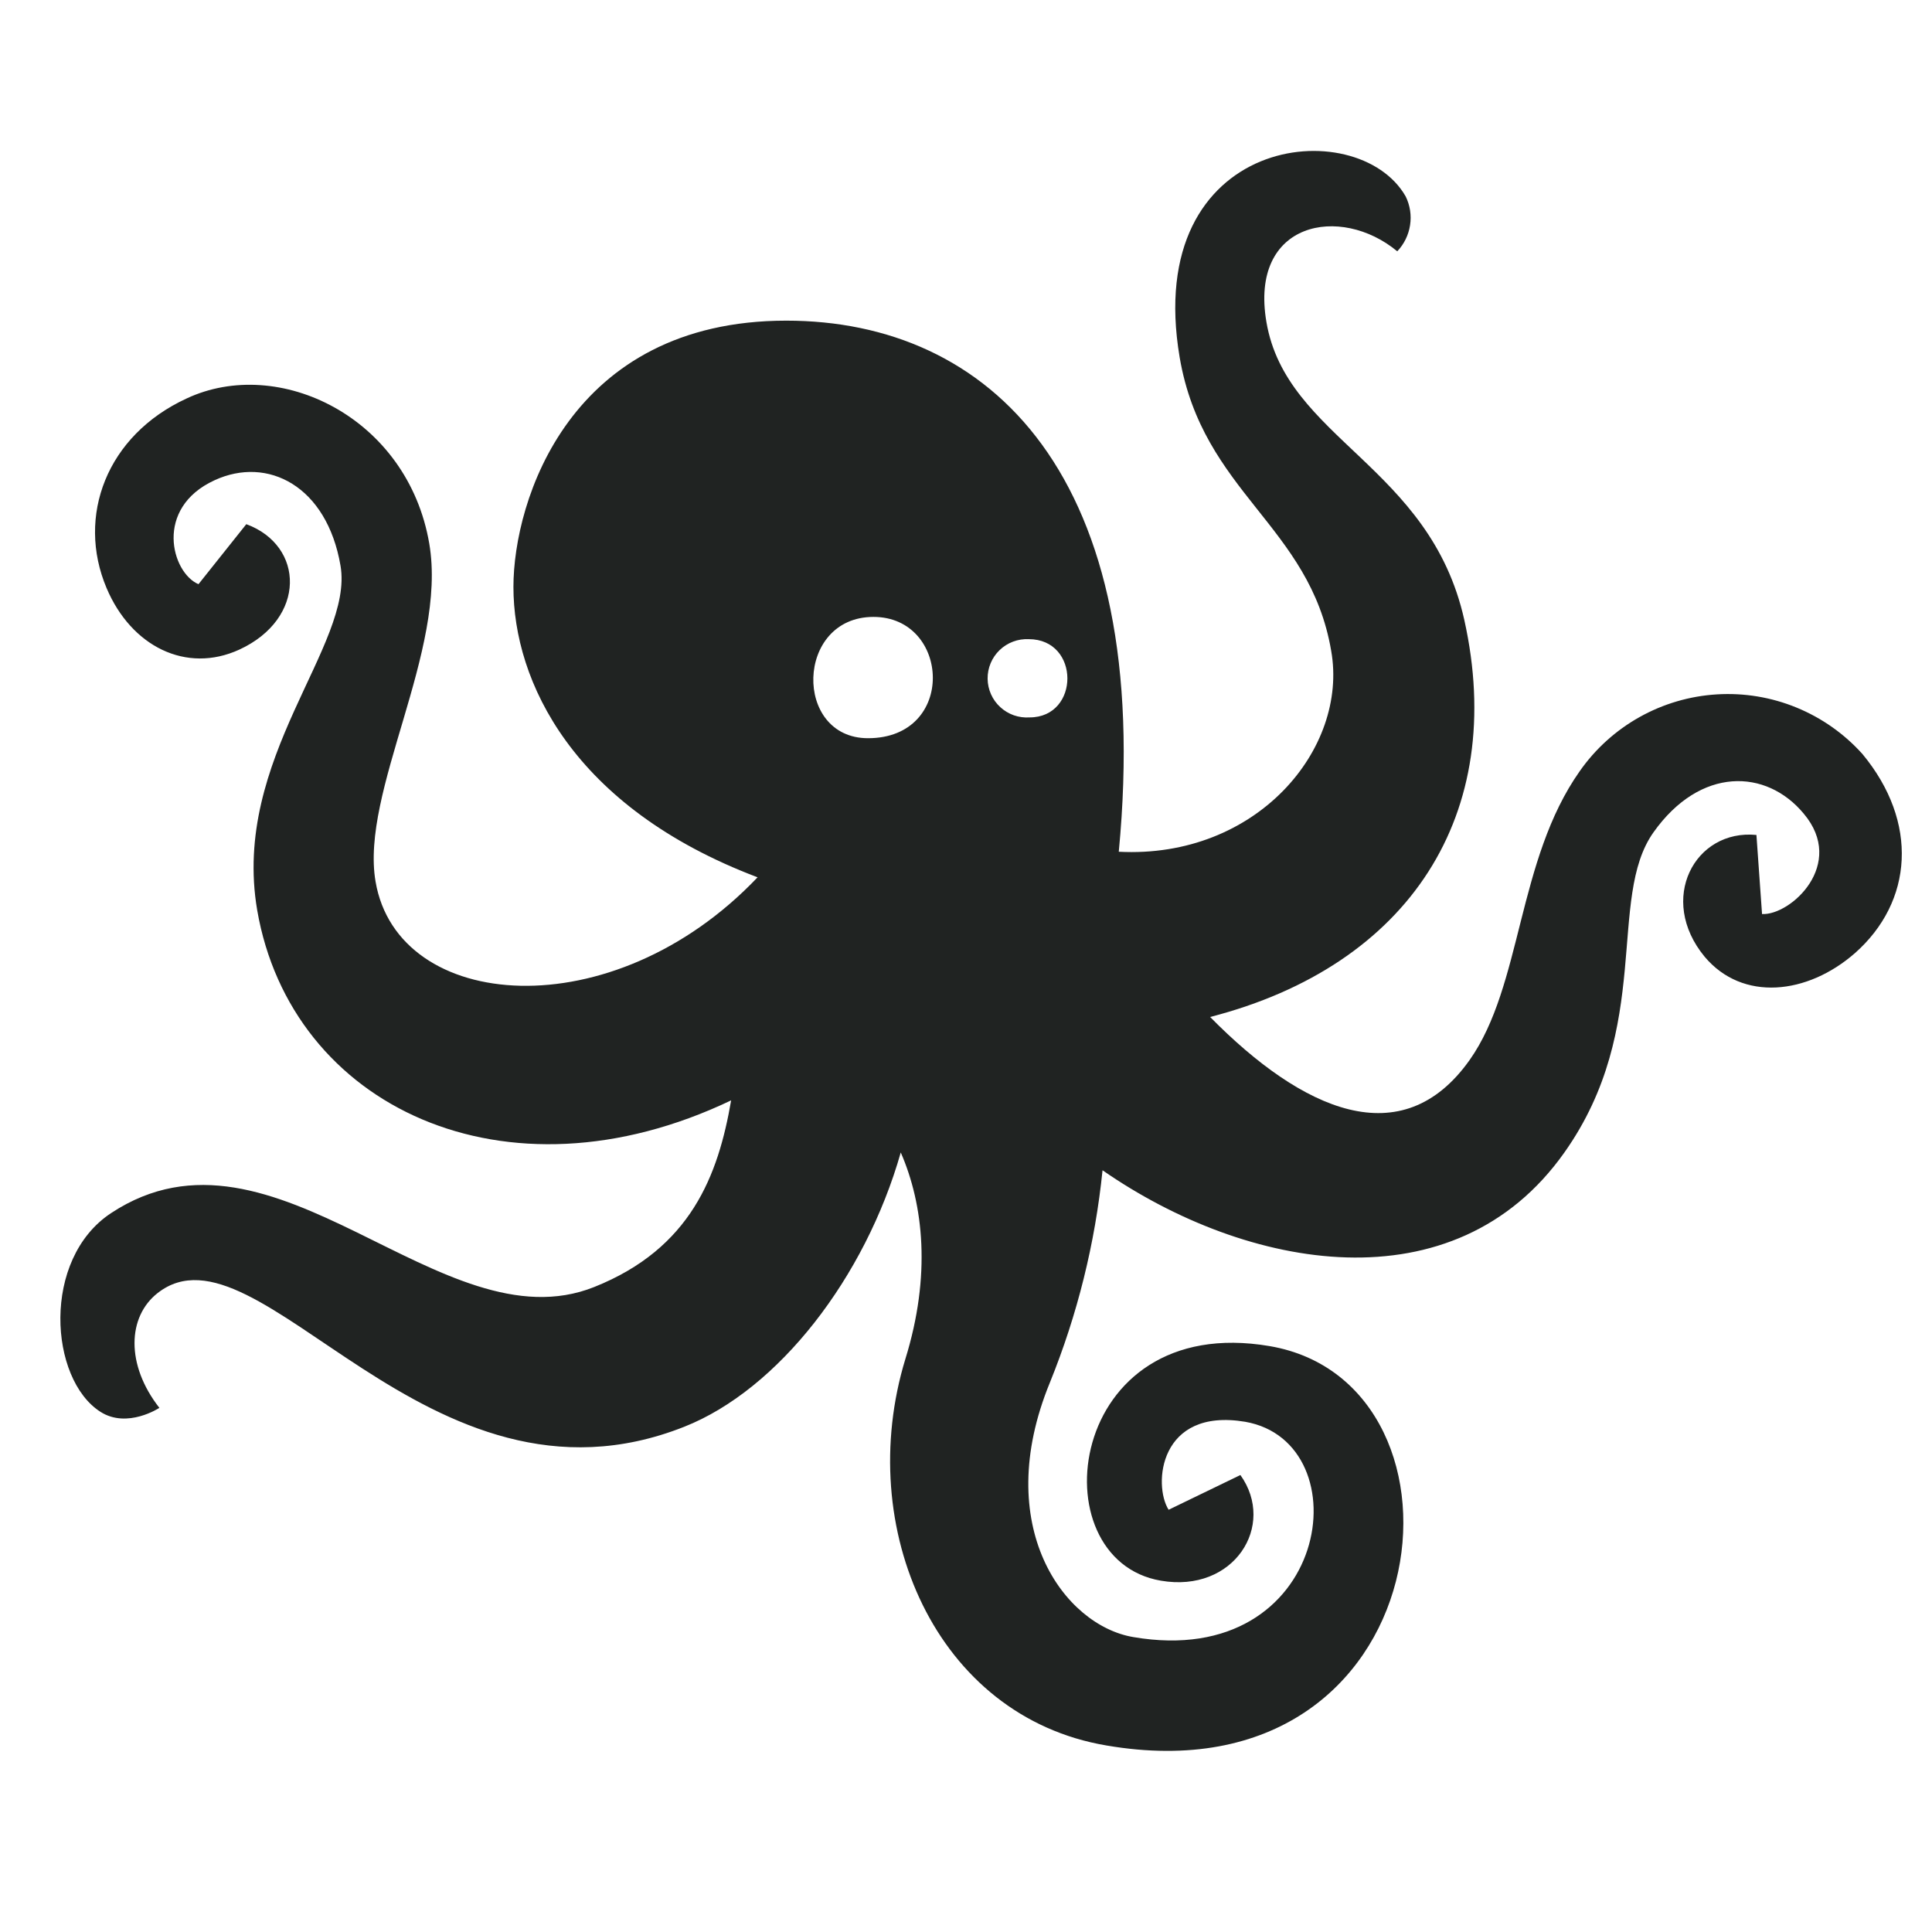
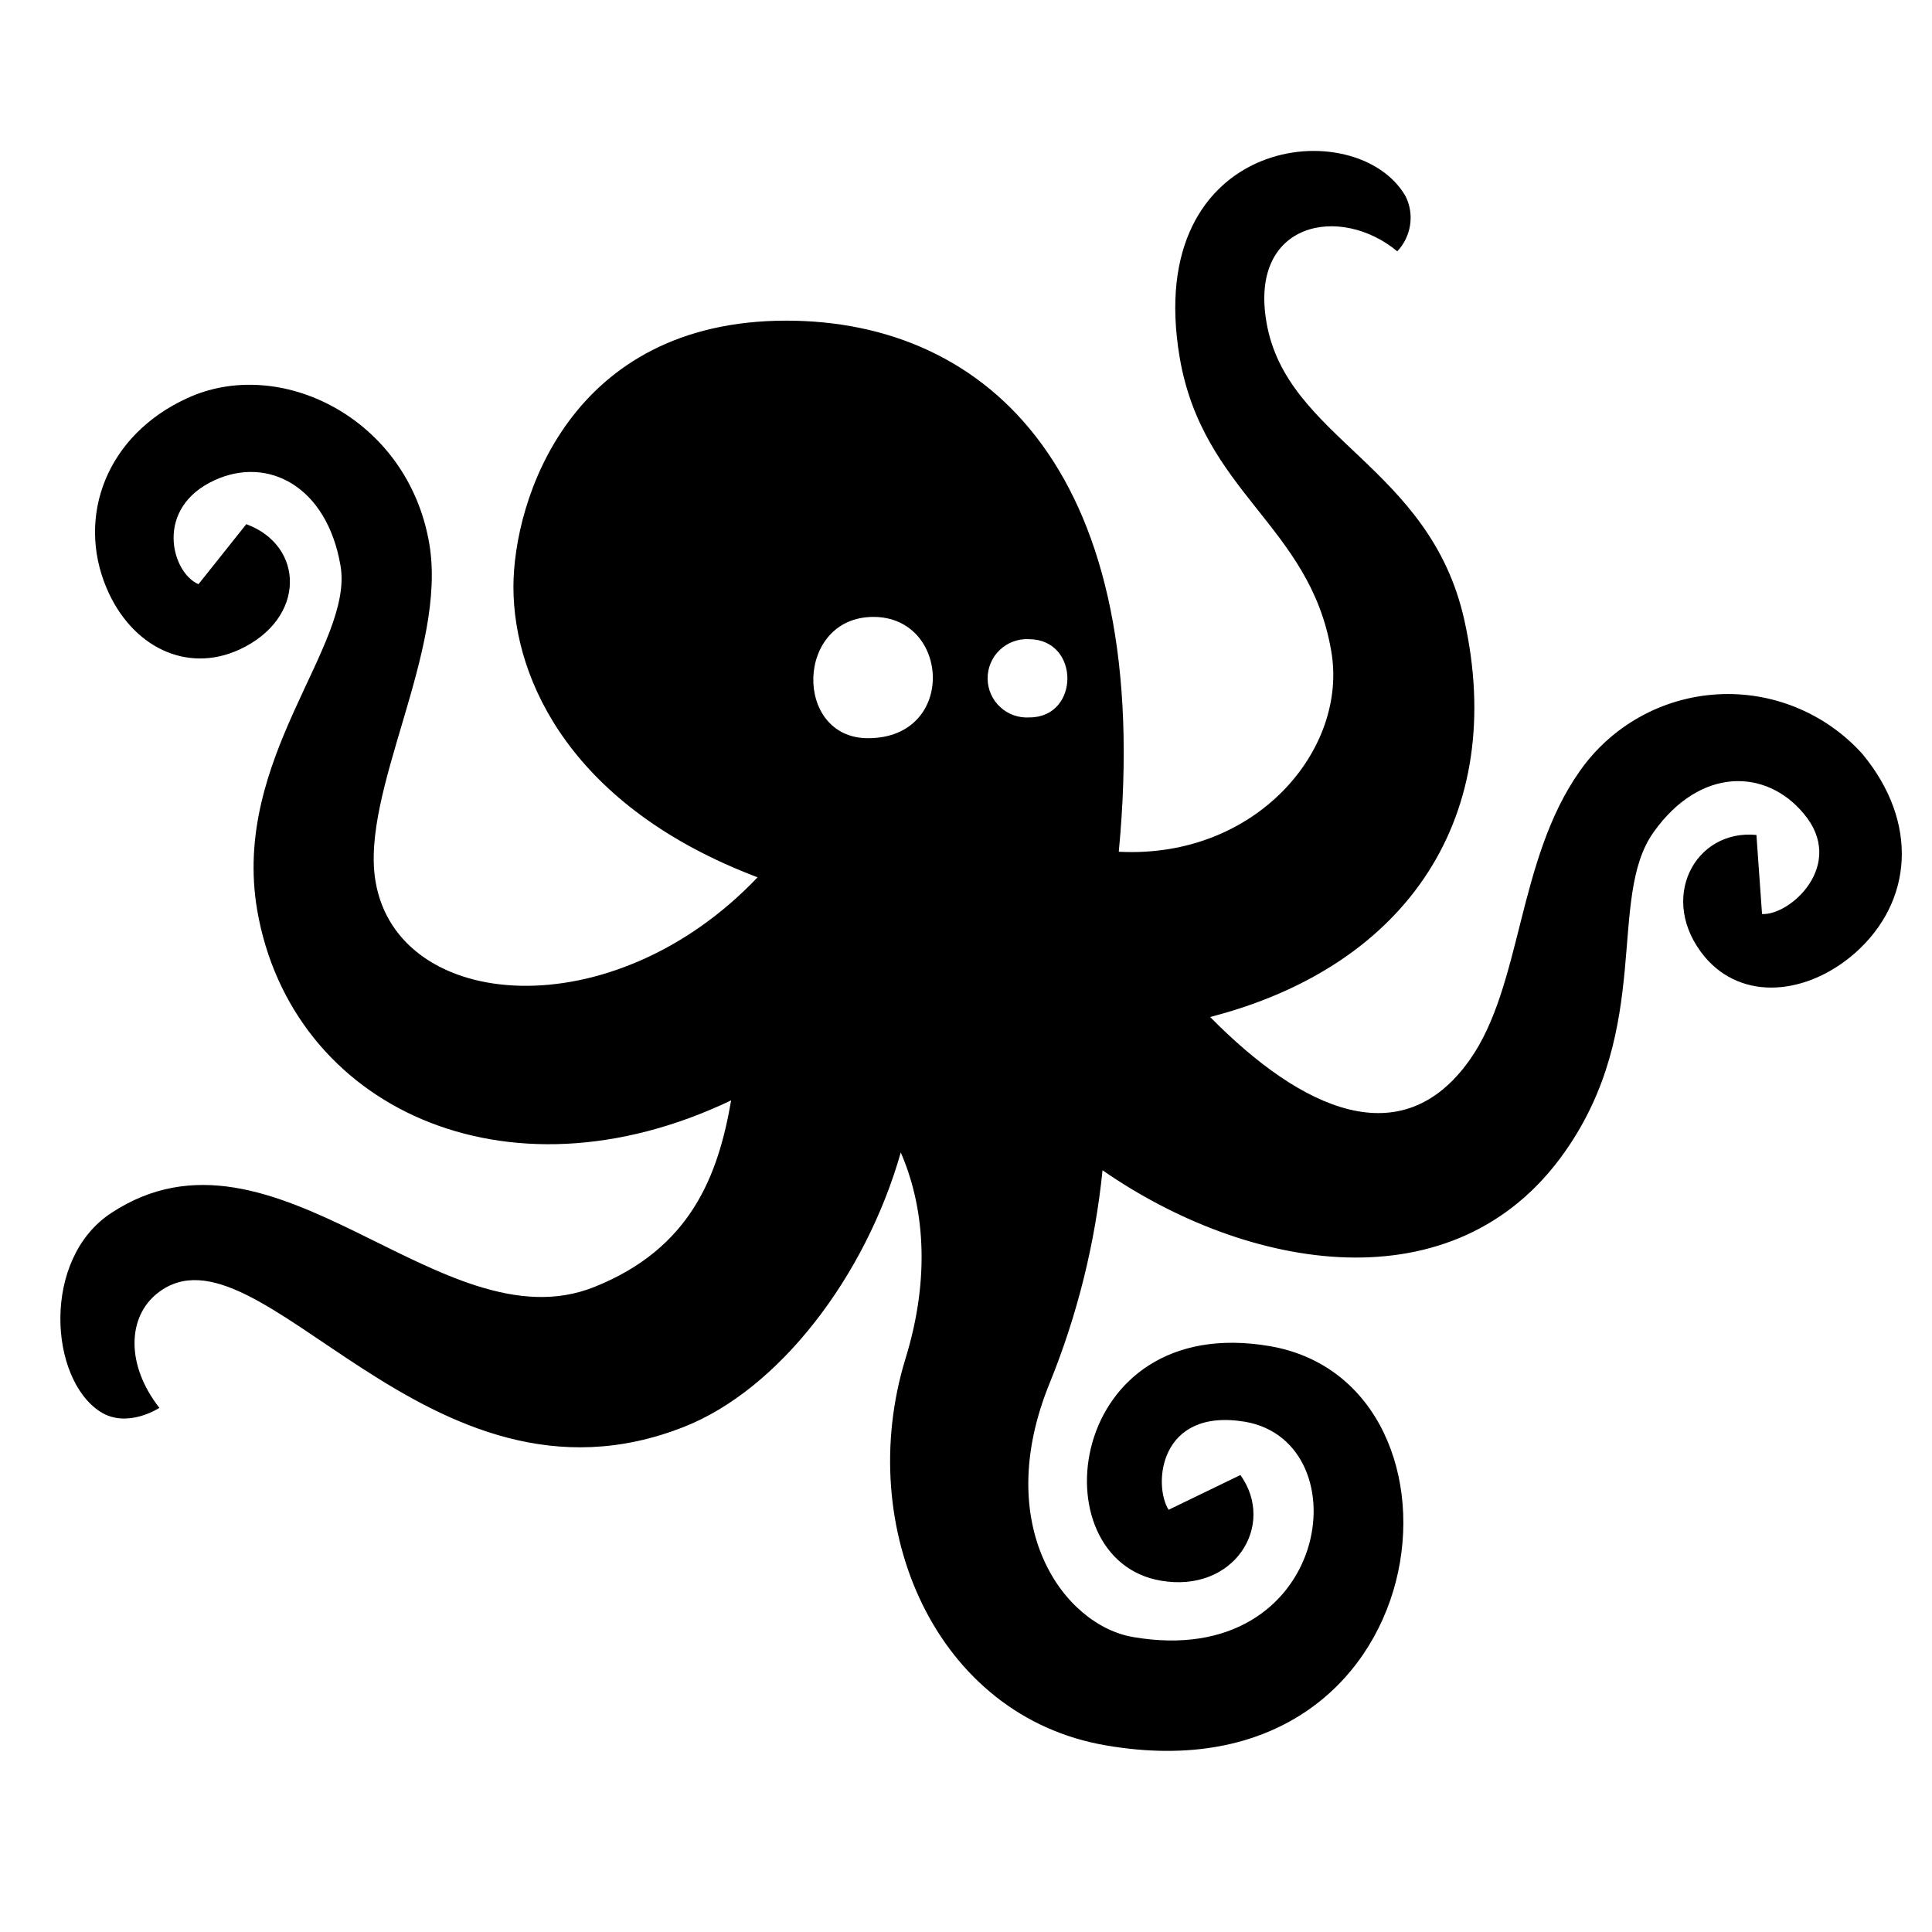
<svg xmlns="http://www.w3.org/2000/svg" width="64" height="64" viewBox="0 0 64 64" fill="none">
-   <path fill-rule="evenodd" clip-rule="evenodd" d="M56.467 31.691C54.897 29.789 56.139 27.459 58.184 27.659L58.37 30.279C59.321 30.327 61.167 28.629 59.749 26.951C58.513 25.462 56.324 25.386 54.773 27.573C53.222 29.761 54.773 34.007 51.823 38.177C48.179 43.332 41.324 42.096 36.523 38.767C36.278 41.184 35.69 43.553 34.777 45.804C32.827 50.56 35.253 53.845 37.541 54.23C44.078 55.353 45.153 47.778 41.247 47.098C38.393 46.622 38.193 49.195 38.712 50.013L41.09 48.862C42.285 50.536 40.876 52.78 38.455 52.362C34.354 51.663 35.305 43.437 42.061 44.592C49.302 45.833 47.77 59.727 36.652 57.821C31.005 56.87 28.283 50.612 29.991 45.02C30.848 42.252 30.595 39.913 29.839 38.177C28.659 42.324 25.781 46.033 22.665 47.264C14.139 50.64 8.573 40.212 5.223 42.833C4.22 43.617 4.162 45.21 5.28 46.637C5.28 46.637 4.22 47.336 3.33 46.77C1.631 45.69 1.365 41.71 3.682 40.184C9.115 36.603 14.624 44.658 19.686 42.633C22.888 41.354 23.792 38.933 24.22 36.451C16.732 40.027 9.643 36.651 8.52 30.151C7.659 25.115 11.732 21.378 11.28 18.739C10.828 16.099 8.868 15.096 7.107 15.909C5.095 16.832 5.68 18.972 6.575 19.352L8.159 17.364C10.09 18.073 10.157 20.493 7.926 21.52C6.17 22.324 4.348 21.416 3.53 19.48C2.526 17.103 3.53 14.421 6.184 13.199C9.229 11.772 13.502 13.812 14.22 18.006C14.829 21.563 11.927 26.223 12.441 29.204C13.178 33.536 20.286 34.121 25.096 29.062C18.977 26.746 17.008 22.571 17.008 19.442C17.008 16.589 18.873 10.622 26.047 10.622C32.751 10.622 38.255 15.705 37.061 28.215C41.628 28.453 44.673 24.806 44.097 21.558C43.388 17.398 39.844 16.328 39.078 11.839C37.827 4.44 44.973 3.708 46.566 6.509C46.71 6.804 46.761 7.136 46.71 7.461C46.66 7.785 46.512 8.087 46.286 8.325C44.411 6.765 41.381 7.331 41.952 10.669C42.613 14.545 47.366 15.424 48.507 20.536C49.935 26.96 46.7 31.986 40.087 33.689C43.146 36.794 46.443 38.273 48.683 35.115C50.429 32.647 50.249 28.491 52.333 25.543C52.85 24.805 53.527 24.193 54.314 23.753C55.101 23.313 55.977 23.056 56.877 23.002C57.777 22.947 58.678 23.096 59.512 23.439C60.347 23.781 61.093 24.307 61.695 24.977C63.565 27.231 63.375 29.87 61.448 31.573C59.873 32.952 57.723 33.189 56.467 31.691ZM28.935 20.436C26.342 20.436 26.276 24.454 28.754 24.454C31.694 24.454 31.48 20.436 28.935 20.436ZM34.078 21.173C33.901 21.165 33.724 21.192 33.558 21.255C33.393 21.317 33.241 21.412 33.114 21.535C32.986 21.658 32.885 21.805 32.817 21.968C32.748 22.132 32.714 22.307 32.716 22.484C32.718 22.661 32.756 22.836 32.828 22.997C32.9 23.159 33.004 23.305 33.135 23.424C33.265 23.544 33.418 23.636 33.585 23.695C33.752 23.753 33.93 23.777 34.106 23.765C35.776 23.765 35.786 21.173 34.078 21.173Z" fill="#202322" />
+   <path fill-rule="evenodd" clip-rule="evenodd" d="M56.467 31.691C54.897 29.789 56.139 27.459 58.184 27.659L58.37 30.279C59.321 30.327 61.167 28.629 59.749 26.951C58.513 25.462 56.324 25.386 54.773 27.573C53.222 29.761 54.773 34.007 51.823 38.177C48.179 43.332 41.324 42.096 36.523 38.767C36.278 41.184 35.69 43.553 34.777 45.804C32.827 50.56 35.253 53.845 37.541 54.23C44.078 55.353 45.153 47.778 41.247 47.098C38.393 46.622 38.193 49.195 38.712 50.013L41.09 48.862C42.285 50.536 40.876 52.78 38.455 52.362C34.354 51.663 35.305 43.437 42.061 44.592C49.302 45.833 47.77 59.727 36.652 57.821C31.005 56.87 28.283 50.612 29.991 45.02C30.848 42.252 30.595 39.913 29.839 38.177C28.659 42.324 25.781 46.033 22.665 47.264C14.139 50.64 8.573 40.212 5.223 42.833C4.22 43.617 4.162 45.21 5.28 46.637C5.28 46.637 4.22 47.336 3.33 46.77C1.631 45.69 1.365 41.71 3.682 40.184C9.115 36.603 14.624 44.658 19.686 42.633C22.888 41.354 23.792 38.933 24.22 36.451C16.732 40.027 9.643 36.651 8.52 30.151C7.659 25.115 11.732 21.378 11.28 18.739C10.828 16.099 8.868 15.096 7.107 15.909C5.095 16.832 5.68 18.972 6.575 19.352L8.159 17.364C10.09 18.073 10.157 20.493 7.926 21.52C6.17 22.324 4.348 21.416 3.53 19.48C2.526 17.103 3.53 14.421 6.184 13.199C9.229 11.772 13.502 13.812 14.22 18.006C14.829 21.563 11.927 26.223 12.441 29.204C13.178 33.536 20.286 34.121 25.096 29.062C18.977 26.746 17.008 22.571 17.008 19.442C17.008 16.589 18.873 10.622 26.047 10.622C32.751 10.622 38.255 15.705 37.061 28.215C41.628 28.453 44.673 24.806 44.097 21.558C43.388 17.398 39.844 16.328 39.078 11.839C37.827 4.44 44.973 3.708 46.566 6.509C46.71 6.804 46.761 7.136 46.71 7.461C46.66 7.785 46.512 8.087 46.286 8.325C44.411 6.765 41.381 7.331 41.952 10.669C42.613 14.545 47.366 15.424 48.507 20.536C49.935 26.96 46.7 31.986 40.087 33.689C43.146 36.794 46.443 38.273 48.683 35.115C50.429 32.647 50.249 28.491 52.333 25.543C52.85 24.805 53.527 24.193 54.314 23.753C55.101 23.313 55.977 23.056 56.877 23.002C57.777 22.947 58.678 23.096 59.512 23.439C60.347 23.781 61.093 24.307 61.695 24.977C63.565 27.231 63.375 29.87 61.448 31.573C59.873 32.952 57.723 33.189 56.467 31.691ZM28.935 20.436C26.342 20.436 26.276 24.454 28.754 24.454C31.694 24.454 31.48 20.436 28.935 20.436ZM34.078 21.173C33.901 21.165 33.724 21.192 33.558 21.255C33.393 21.317 33.241 21.412 33.114 21.535C32.986 21.658 32.885 21.805 32.817 21.968C32.748 22.132 32.714 22.307 32.716 22.484C32.718 22.661 32.756 22.836 32.828 22.997C32.9 23.159 33.004 23.305 33.135 23.424C33.265 23.544 33.418 23.636 33.585 23.695C33.752 23.753 33.93 23.777 34.106 23.765C35.776 23.765 35.786 21.173 34.078 21.173Z" fill="currentColor" />
</svg>
